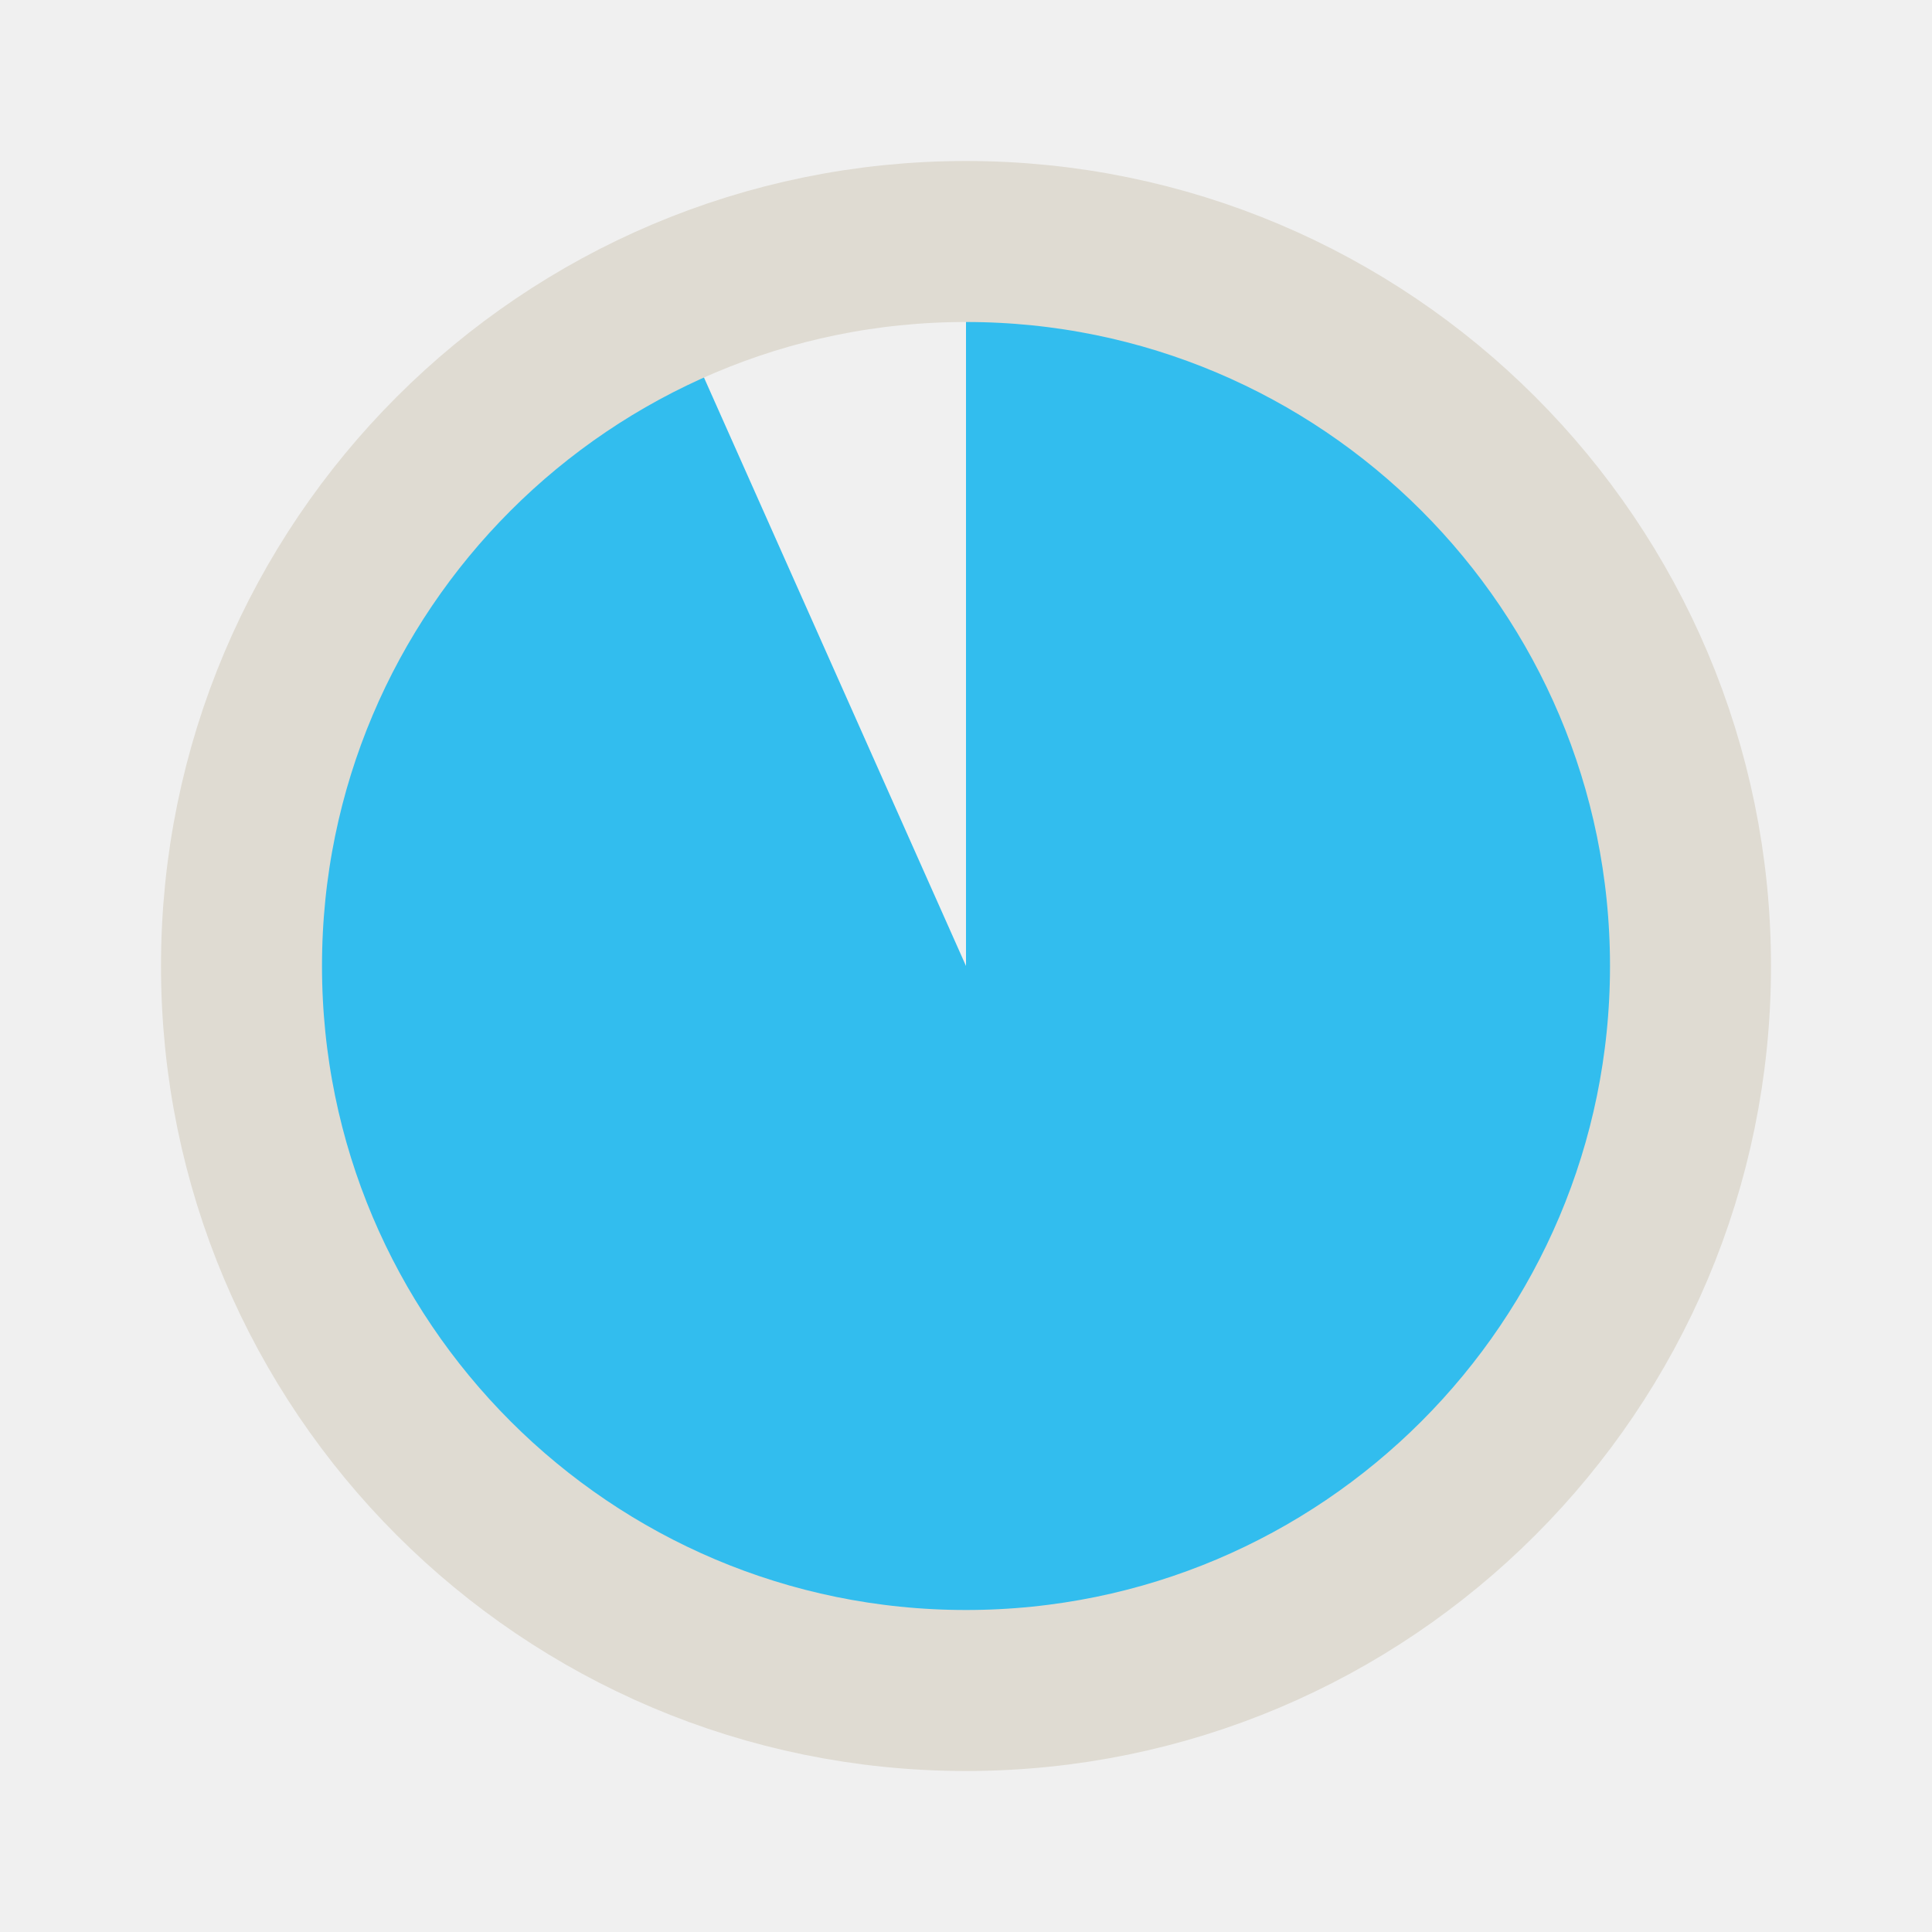
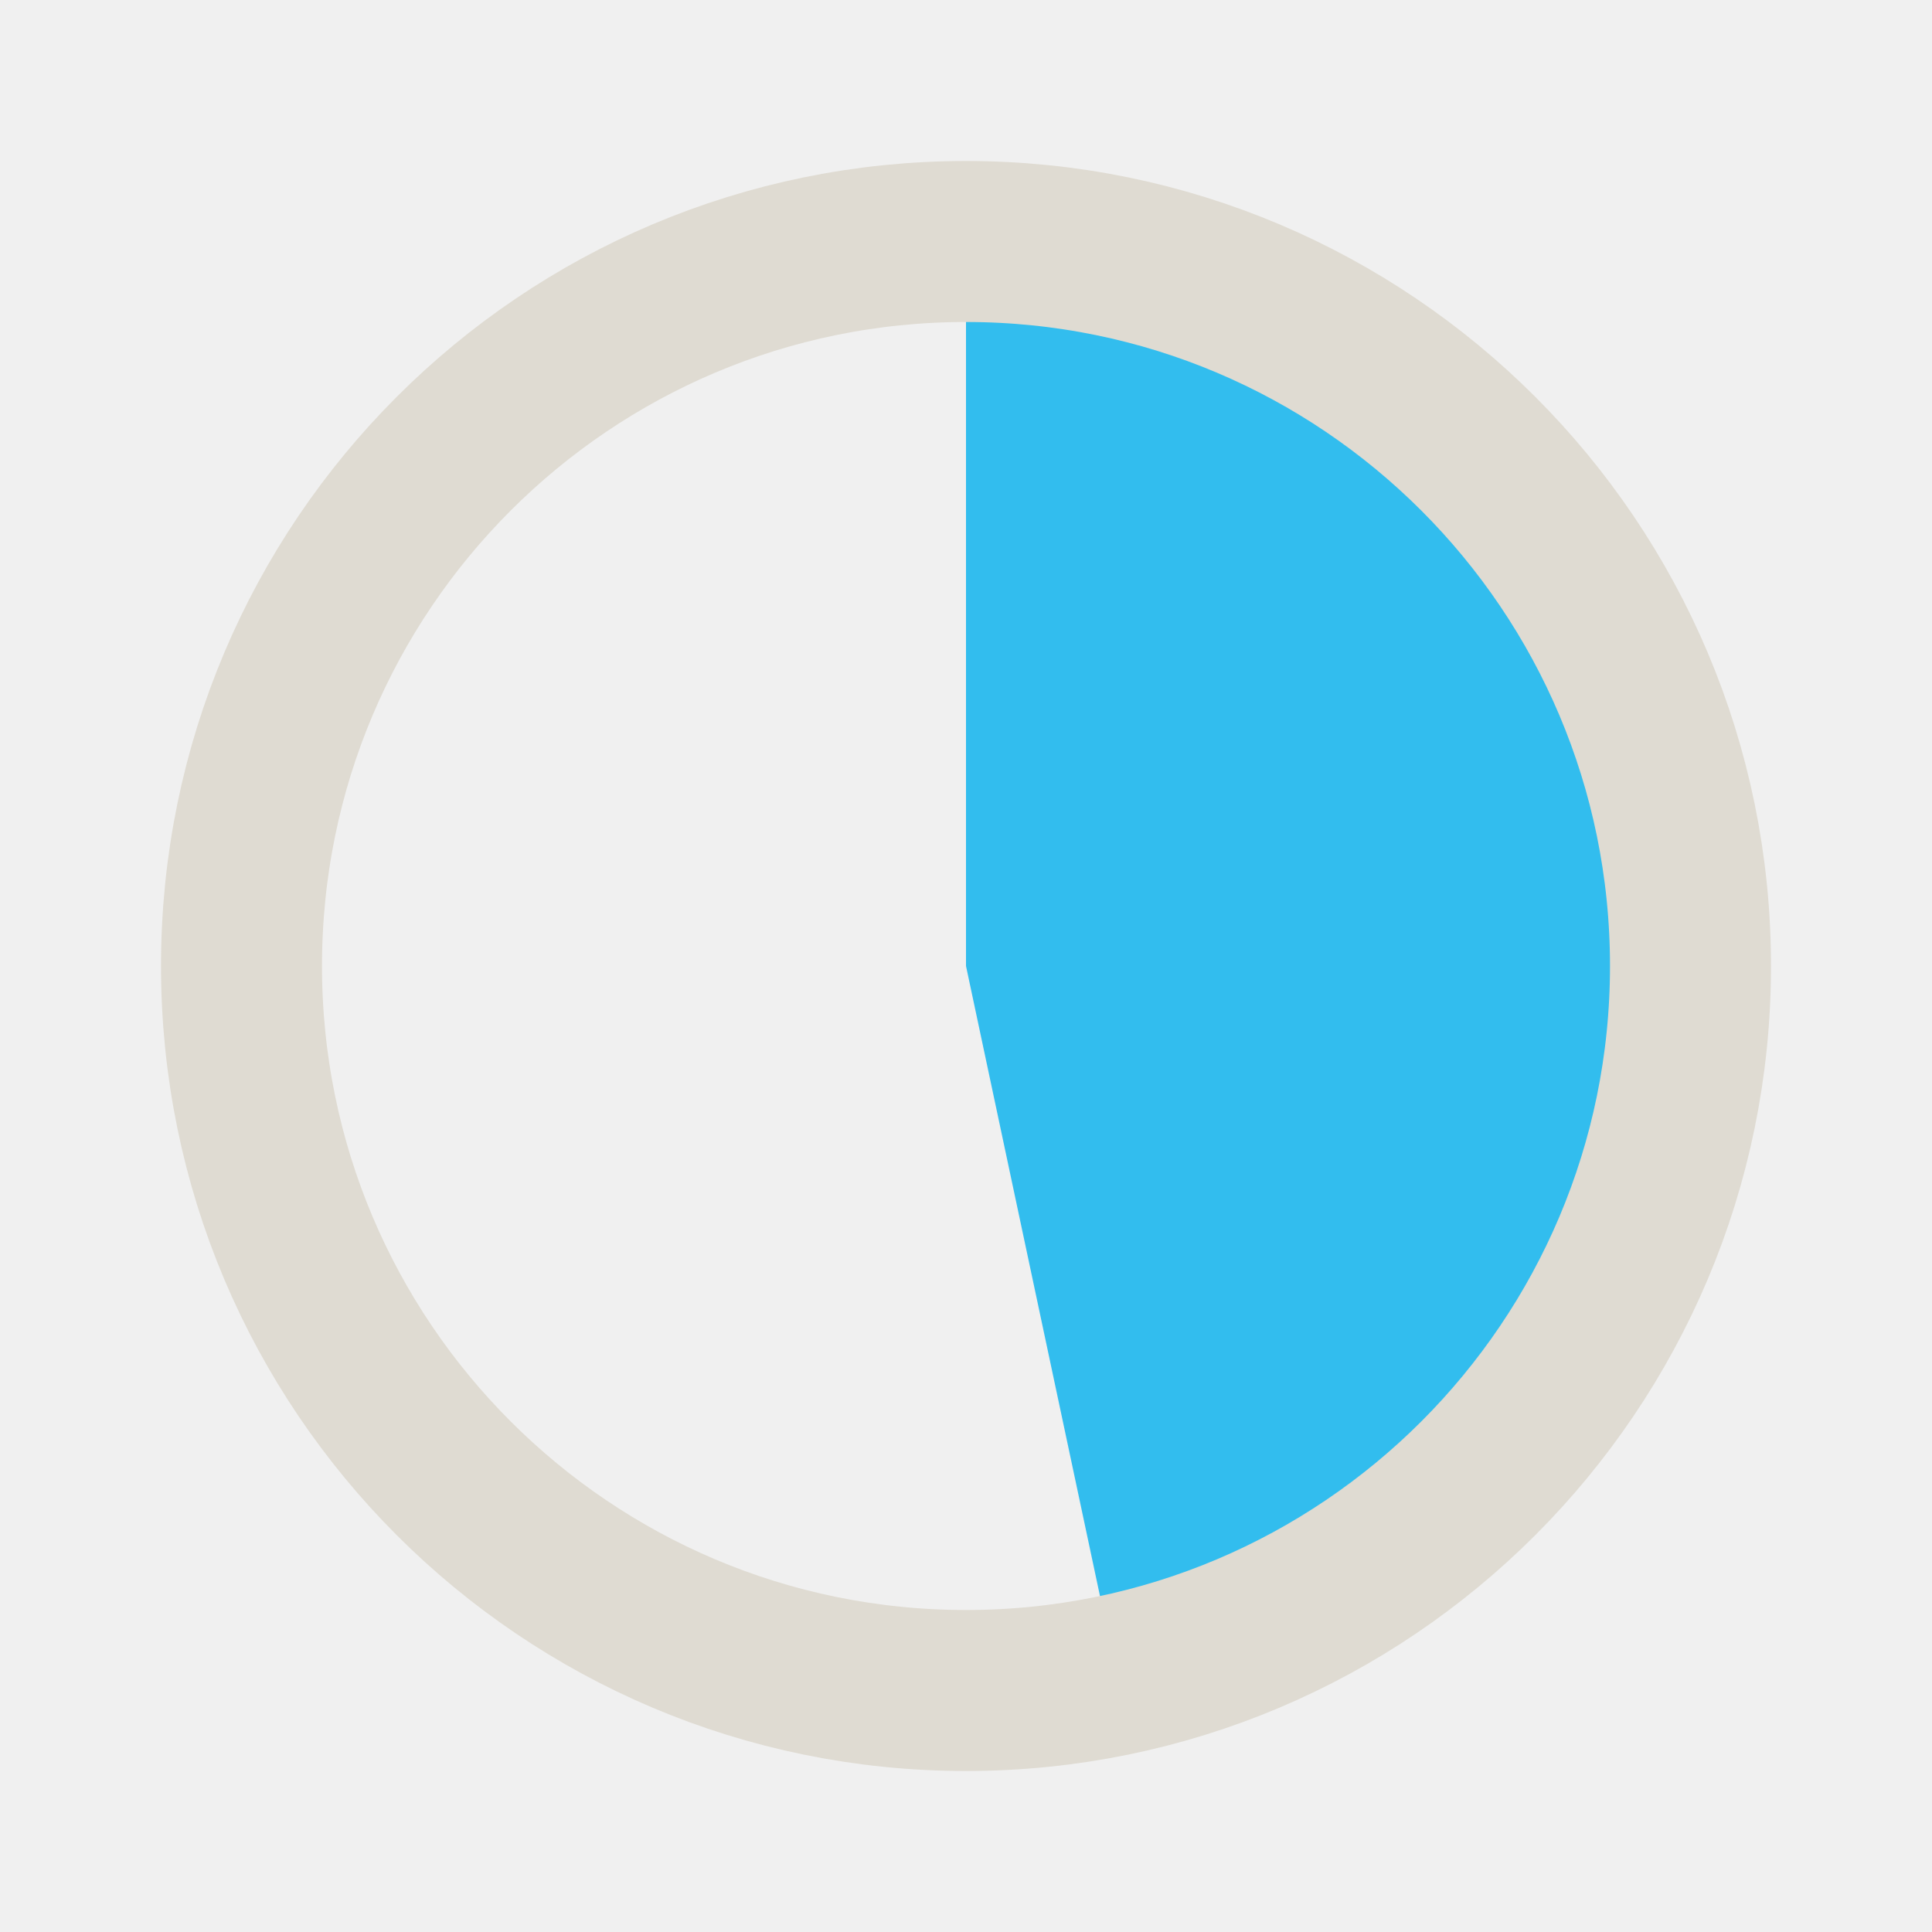
<svg xmlns="http://www.w3.org/2000/svg" width="24" height="24" viewBox="0 0 24 24" id="svg2" version="1.1">
  <defs id="defs4">
    <marker orient="auto" refY="0.0" refX="0.0" id="EmptyDiamondSend" style="overflow:visible">
      <path id="path4961" d="M 0,-7.071 L -7.071,0 L 0,7.071 L 7.071,0 L 0,-7.071 z " style="fill-rule:evenodd;fill:#ffffff;stroke:#dfdbd2;stroke-width:1pt;stroke-opacity:1" transform="scale(0.2) translate(-6,0)" />
    </marker>
    <marker orient="auto" refY="0.0" refX="0.0" id="DiamondSend" style="overflow:visible">
      <path id="path4934" d="M 0,-7.071 L -7.071,0 L 0,7.071 L 7.071,0 L 0,-7.071 z " style="fill-rule:evenodd;stroke:#dfdbd2;stroke-width:1pt;stroke-opacity:1;fill:#dfdbd2;fill-opacity:1" transform="scale(0.2) translate(-6,0)" />
    </marker>
    <marker orient="auto" refY="0.0" refX="0.0" id="DotM" style="overflow:visible">
      <path id="path4895" d="M -2.5,-1.0 C -2.5,1.76 -4.74,4.0 -7.5,4.0 C -10.26,4.0 -12.5,1.76 -12.5,-1.0 C -12.5,-3.76 -10.26,-6.0 -7.5,-6.0 C -4.74,-6.0 -2.5,-3.76 -2.5,-1.0 z " style="fill-rule:evenodd;stroke:#dfdbd2;stroke-width:1pt;stroke-opacity:1;fill:#dfdbd2;fill-opacity:1" transform="scale(0.4) translate(7.4, 1)" />
    </marker>
    <marker orient="auto" refY="0.0" refX="0.0" id="Arrow1Lstart" style="overflow:visible">
      <path id="path4831" d="M 0.0,0.0 L 5.0,-5.0 L -12.5,0.0 L 5.0,5.0 L 0.0,0.0 z " style="fill-rule:evenodd;stroke:#dfdbd2;stroke-width:1pt;stroke-opacity:1;fill:#dfdbd2;fill-opacity:1" transform="scale(0.8) translate(12.5,0)" />
    </marker>
    <marker orient="auto" refY="0.0" refX="0.0" id="DotL" style="overflow:visible">
      <path id="path4892" d="M -2.5,-1.0 C -2.5,1.76 -4.74,4.0 -7.5,4.0 C -10.26,4.0 -12.5,1.76 -12.5,-1.0 C -12.5,-3.76 -10.26,-6.0 -7.5,-6.0 C -4.74,-6.0 -2.5,-3.76 -2.5,-1.0 z " style="fill-rule:evenodd;stroke:#dfdbd2;stroke-width:1pt;stroke-opacity:1;fill:#dfdbd2;fill-opacity:1" transform="scale(0.8) translate(7.4, 1)" />
    </marker>
  </defs>
  <g id="layer2">
-     <path style="opacity:0.879;fill:#19b6ee;fill-opacity:1;fill-rule:nonzero;stroke:none;stroke-width:2;stroke-linecap:round;stroke-miterlimit:4;stroke-dasharray:none;stroke-opacity:1" id="path4808" d="m 12,3 a 9,9 0 0 1 8.951,8.059 9,9 0 0 1 -7.079,9.744 A 9,9 0 0 1 3.44,14.781 9,9 0 0 1 8.339,3.778 L 12,12 Z" />
+     <path style="opacity:0.879;fill:#19b6ee;fill-opacity:1;fill-rule:nonzero;stroke:none;stroke-width:2;stroke-linecap:round;stroke-miterlimit:4;stroke-dasharray:none;stroke-opacity:1" id="path4808" d="m 12,3 a 9,9 0 0 1 8.951,8.059 9,9 0 0 1 -7.079,9.744 L 12,12 Z" />
  </g>
  <g id="layer1" transform="translate(0,-1028.362)">
    <path style="fill:#dcd8d0;fill-opacity:0" id="path3398" d="m 500.026,380.611 a 96.975,96.975 0 0 1 -96.549,96.974 96.975,96.975 0 0 1 -97.396,-96.123 96.975,96.975 0 0 1 95.695,-97.817 l 1.276,96.966 z" />
    <circle style="fill:none;fill-opacity:1;stroke:#dfdbd2;stroke-width:2;stroke-miterlimit:4;stroke-dasharray:none;stroke-opacity:1" id="path4161" cx="12" cy="1040.362" r="9" />
  </g>
</svg>
